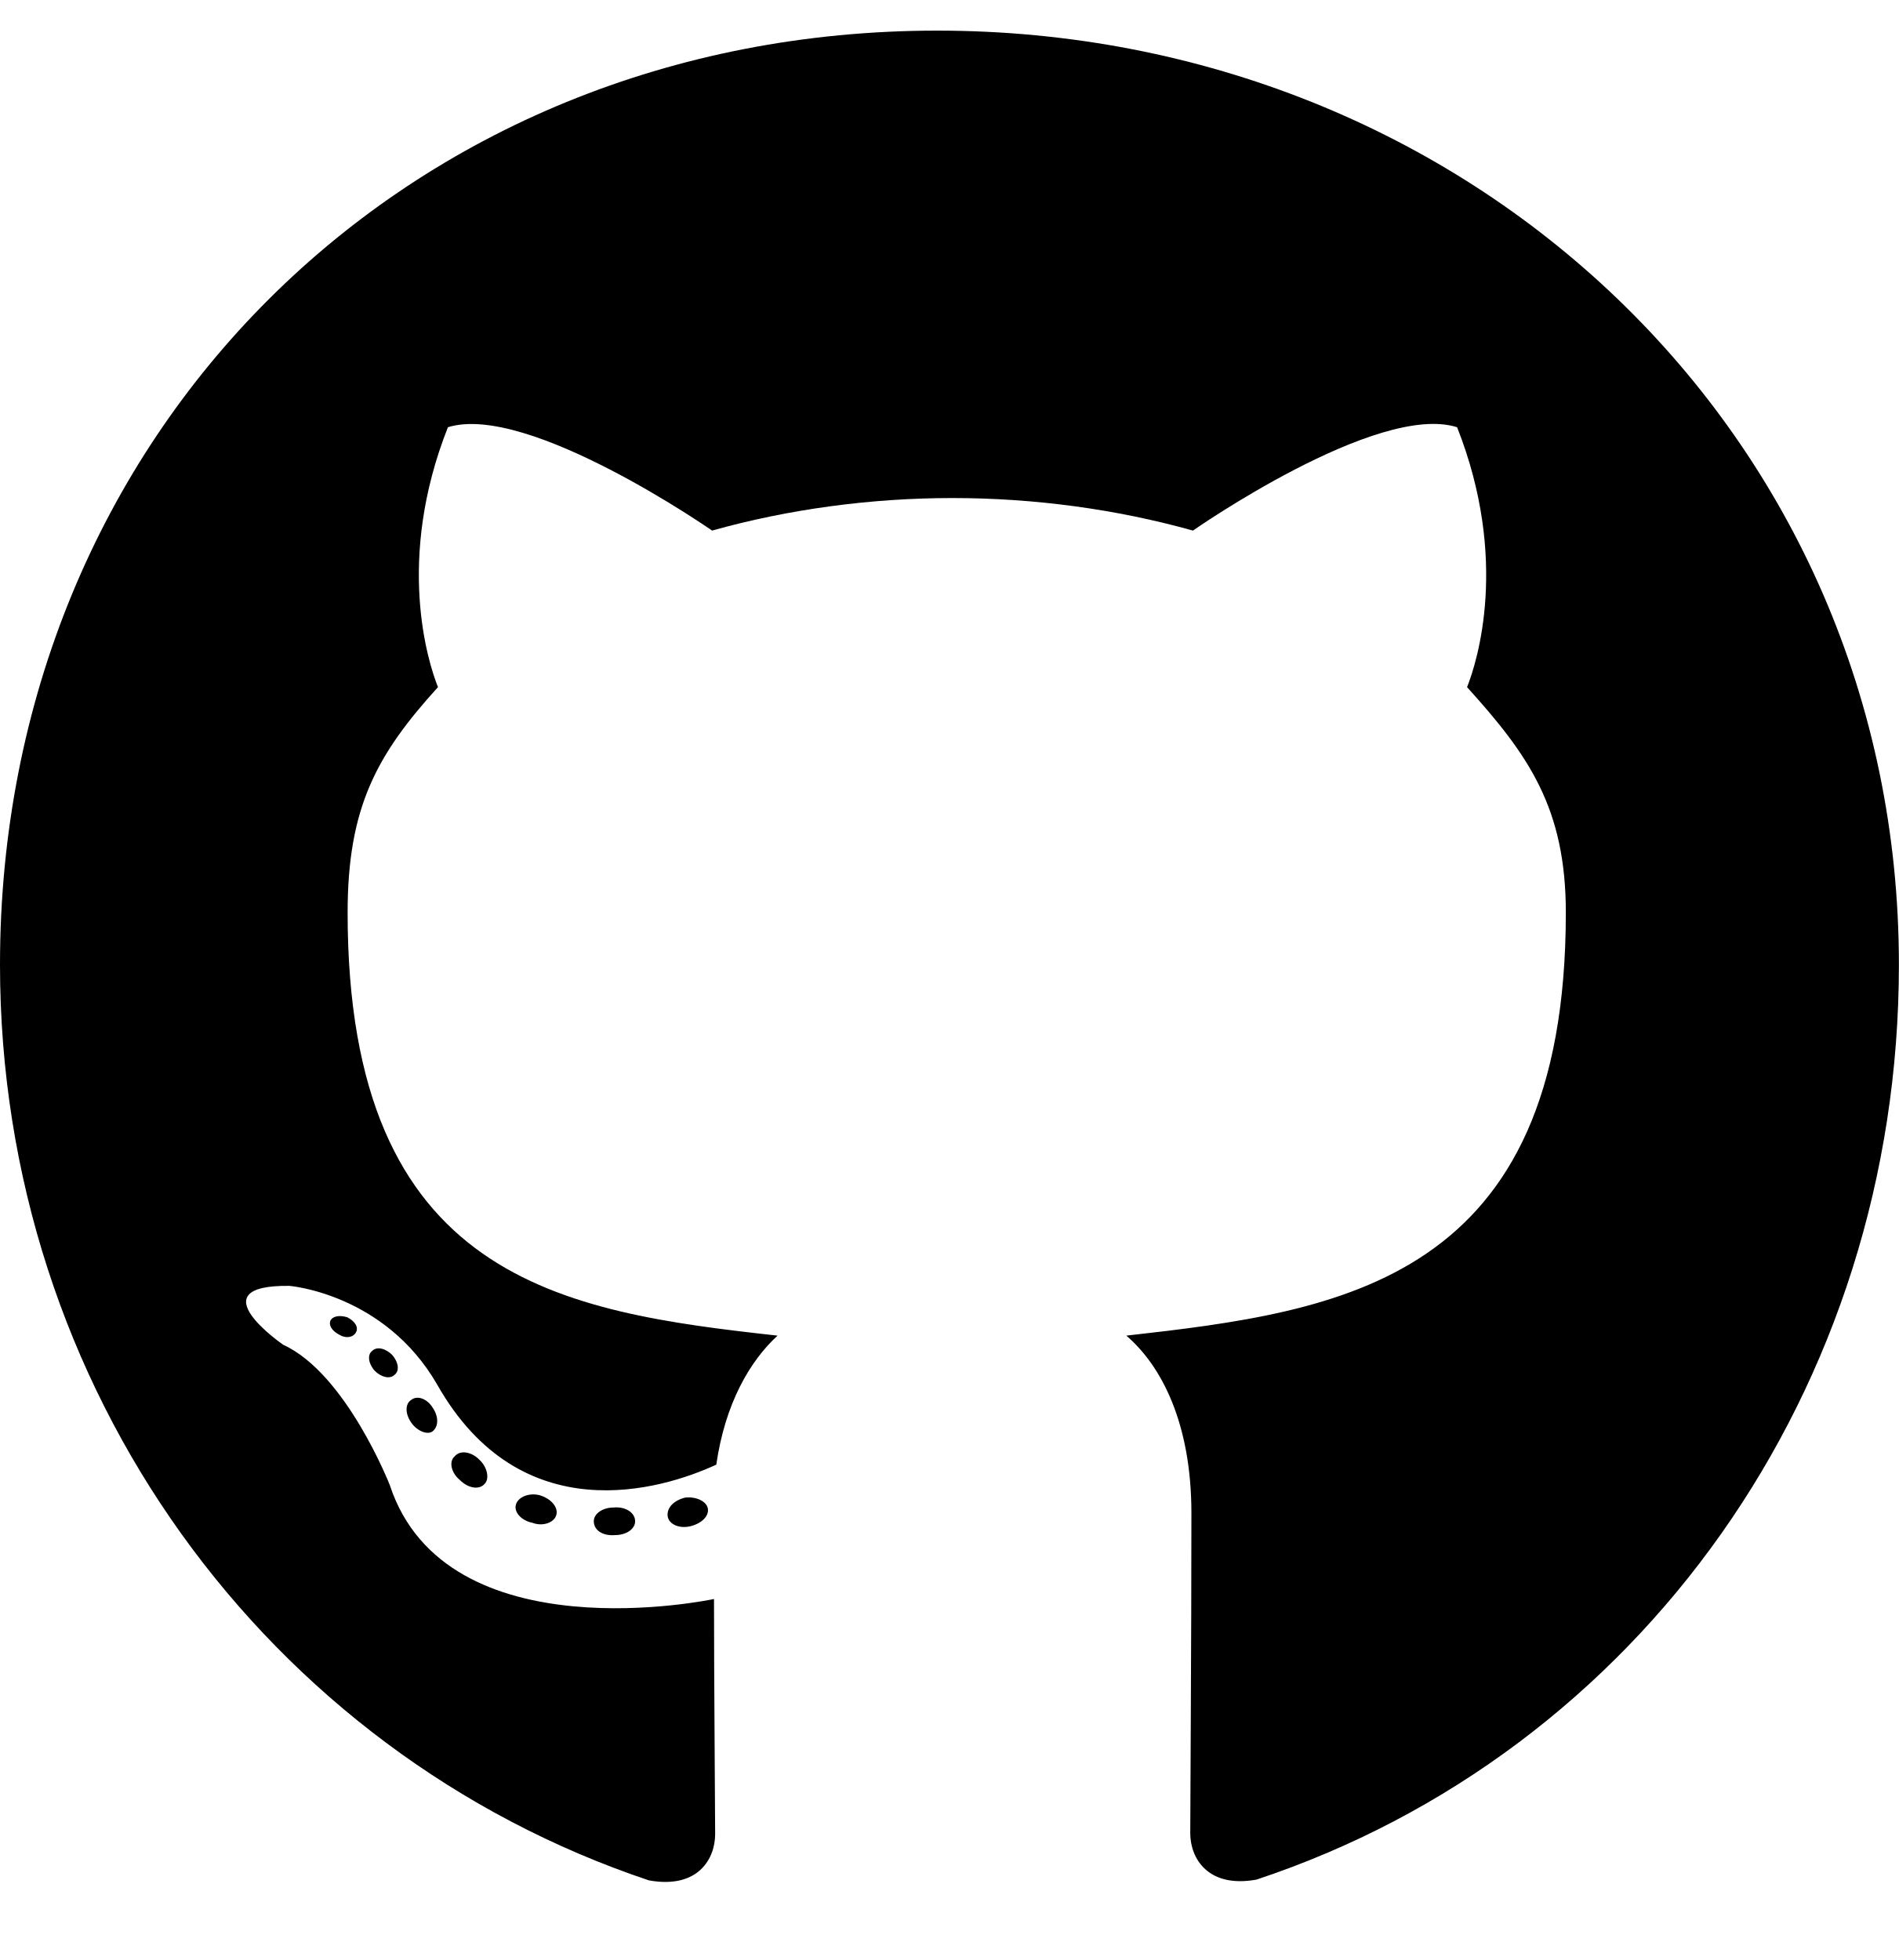
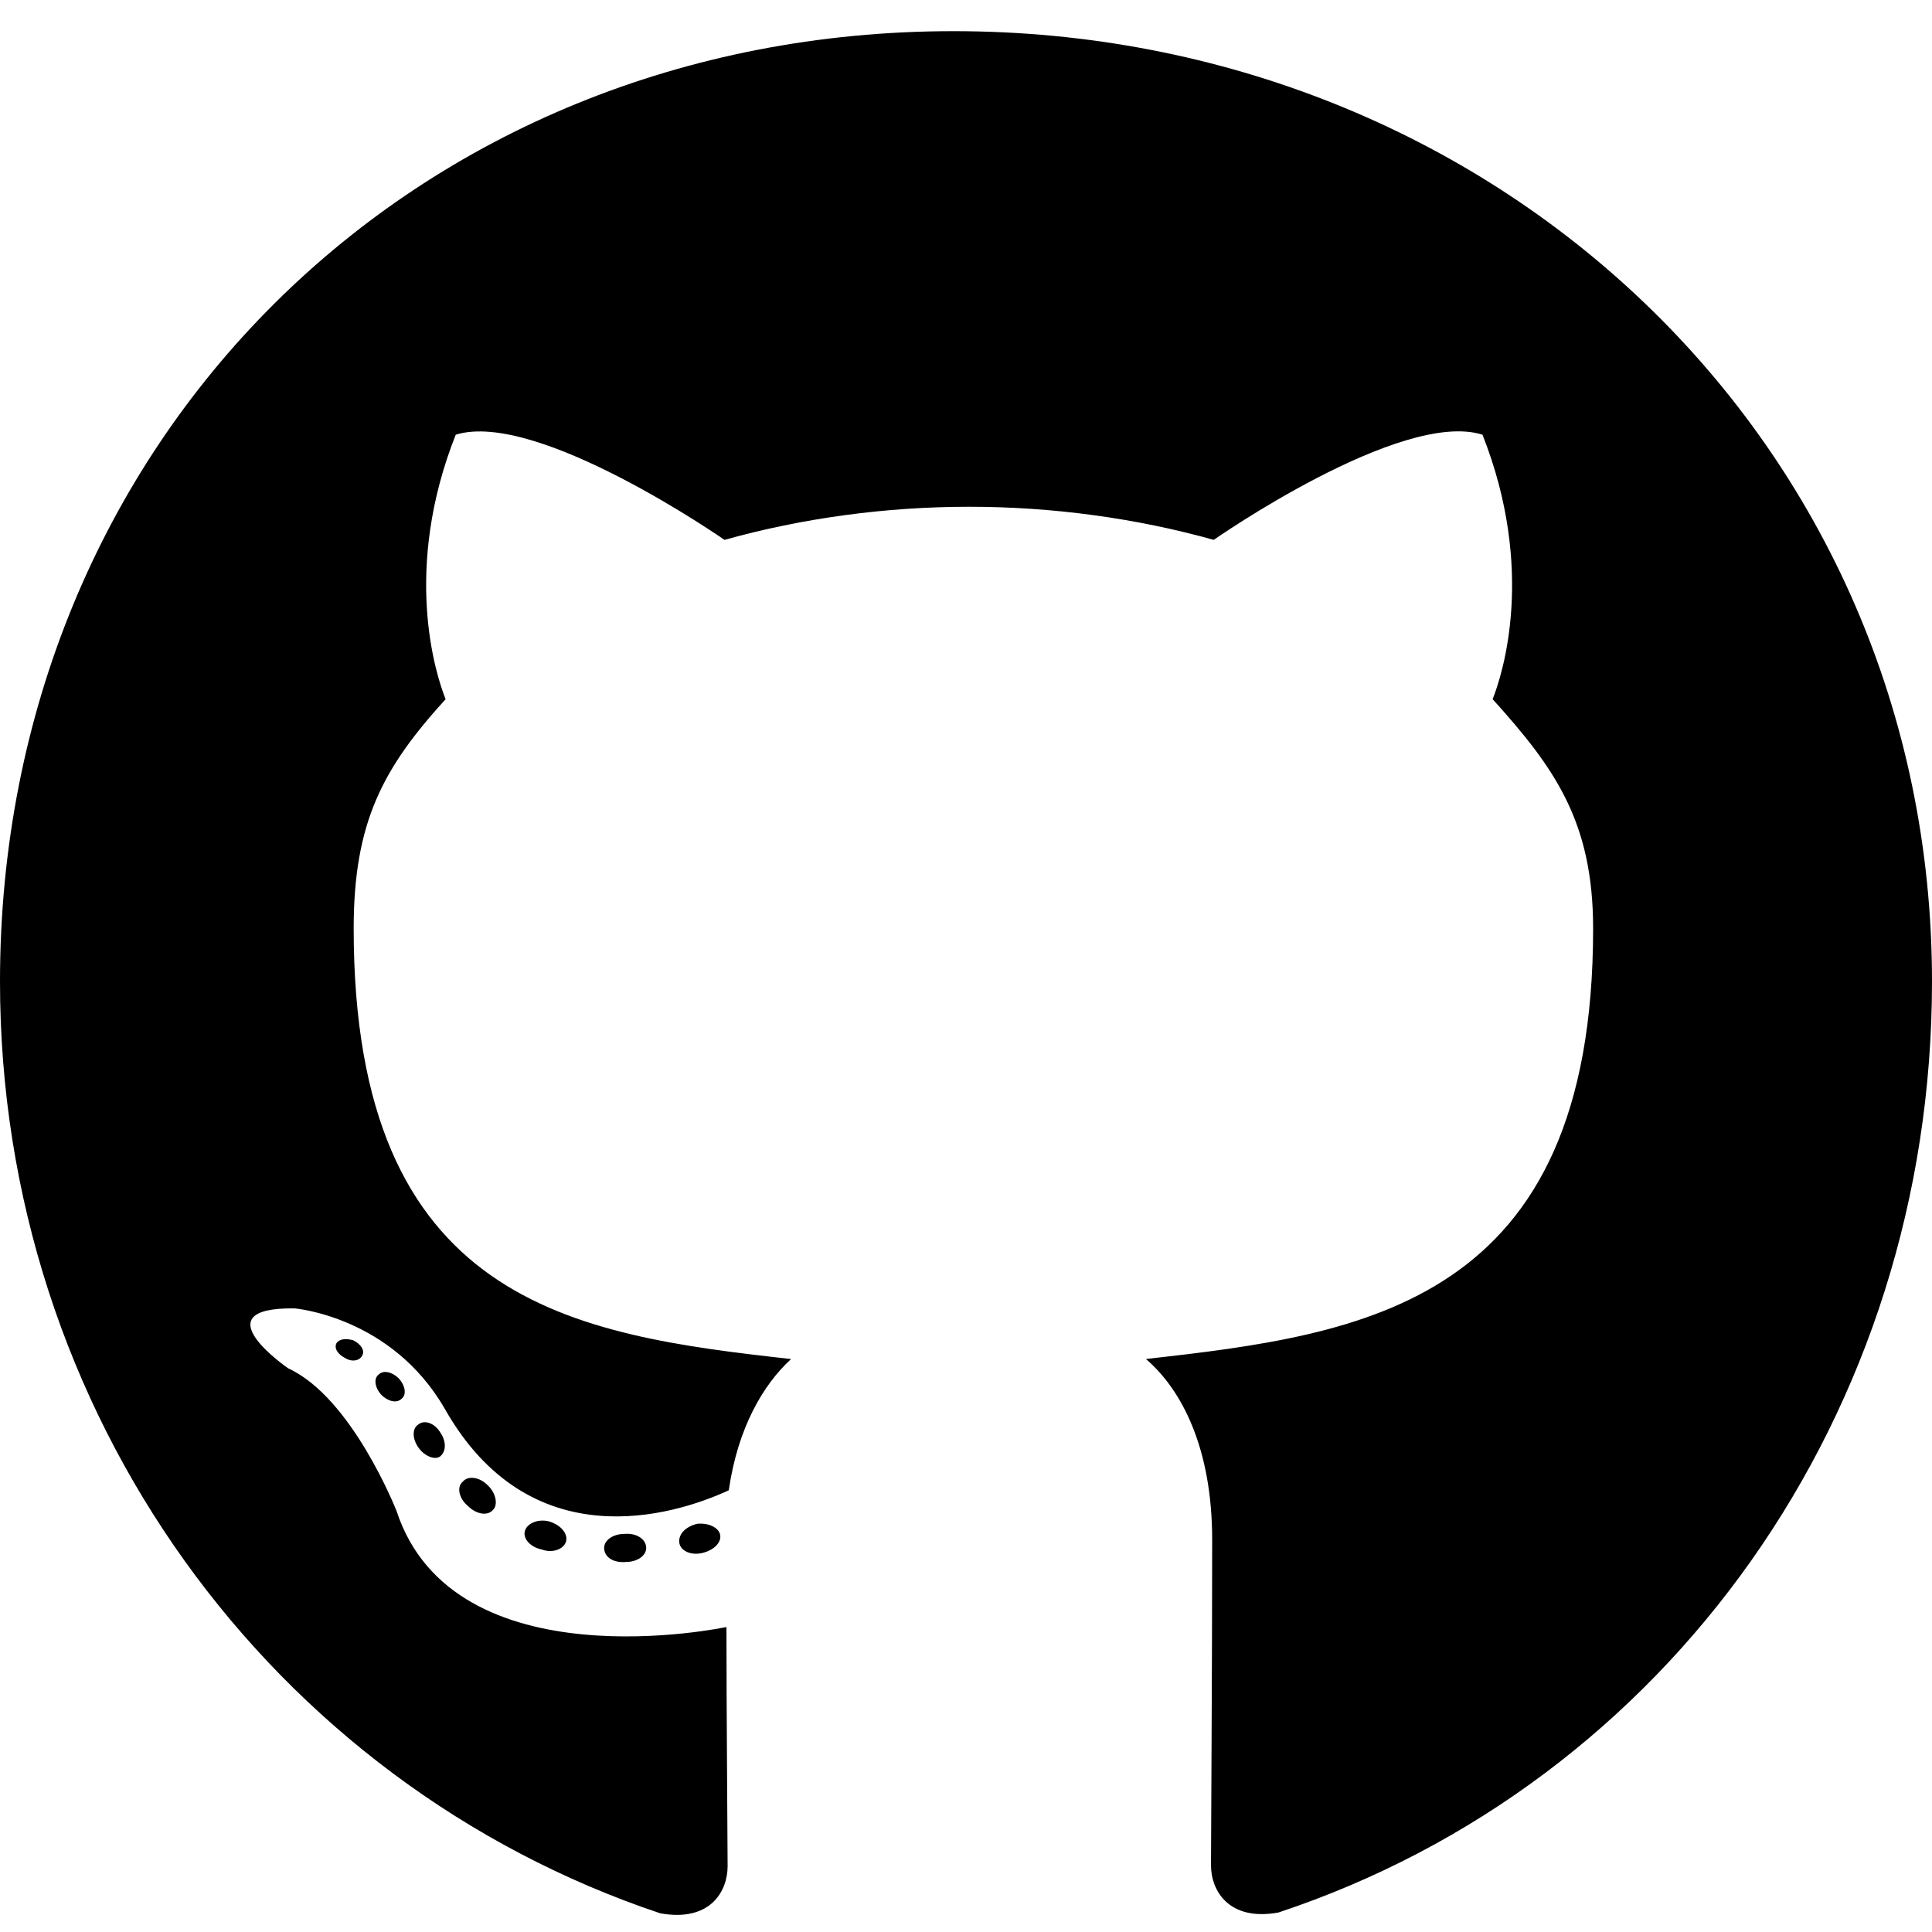
- <svg xmlns="http://www.w3.org/2000/svg" viewBox="0 0 496 512">
+ <svg xmlns="http://www.w3.org/2000/svg" viewBox="0 0 496 496">
  <path fill="#000" d="M165.9 397.4c0 2-2.3 3.6-5.2 3.6-3.3 .3-5.6-1.3-5.6-3.6 0-2 2.3-3.6 5.2-3.6 3-.3 5.6 1.3 5.6 3.6zm-31.1-4.5c-.7 2 1.3 4.3 4.3 4.9 2.6 1 5.6 0 6.2-2s-1.3-4.3-4.3-5.2c-2.6-.7-5.5 .3-6.2 2.3zm44.2-1.7c-2.9 .7-4.9 2.6-4.6 4.9 .3 2 2.9 3.3 5.9 2.6 2.9-.7 4.9-2.6 4.6-4.6-.3-1.9-3-3.2-5.9-2.9zM244.8 8C106.1 8 0 113.3 0 252c0 110.9 69.8 205.8 169.5 239.2 12.8 2.3 17.3-5.6 17.3-12.1 0-6.2-.3-40.4-.3-61.4 0 0-70 15-84.7-29.8 0 0-11.4-29.1-27.8-36.6 0 0-22.9-15.7 1.6-15.4 0 0 24.9 2 38.6 25.8 21.9 38.6 58.6 27.5 72.9 20.9 2.3-16 8.8-27.1 16-33.7-55.9-6.2-112.3-14.3-112.3-110.5 0-27.5 7.6-41.3 23.6-58.9-2.6-6.5-11.1-33.3 2.6-67.9 20.9-6.5 69 27 69 27 20-5.6 41.5-8.5 62.8-8.5s42.8 2.9 62.8 8.5c0 0 48.1-33.6 69-27 13.7 34.7 5.2 61.4 2.6 67.9 16 17.7 25.8 31.5 25.8 58.9 0 96.5-58.9 104.2-114.8 110.5 9.2 7.9 17 22.9 17 46.4 0 33.7-.3 75.4-.3 83.6 0 6.5 4.6 14.4 17.3 12.1C428.2 457.8 496 362.9 496 252 496 113.3 383.5 8 244.8 8zM97.2 352.9c-1.3 1-1 3.3 .7 5.2 1.6 1.6 3.9 2.3 5.2 1 1.3-1 1-3.3-.7-5.2-1.6-1.6-3.9-2.3-5.2-1zm-10.8-8.1c-.7 1.3 .3 2.9 2.3 3.9 1.6 1 3.6 .7 4.3-.7 .7-1.3-.3-2.9-2.3-3.9-2-.6-3.6-.3-4.3 .7zm32.4 35.6c-1.6 1.3-1 4.3 1.3 6.2 2.3 2.3 5.2 2.6 6.5 1 1.3-1.3 .7-4.3-1.3-6.2-2.2-2.3-5.2-2.6-6.5-1zm-11.4-14.7c-1.6 1-1.6 3.6 0 5.9 1.6 2.3 4.3 3.3 5.6 2.3 1.6-1.3 1.6-3.9 0-6.2-1.4-2.3-4-3.3-5.6-2z" />
</svg>
